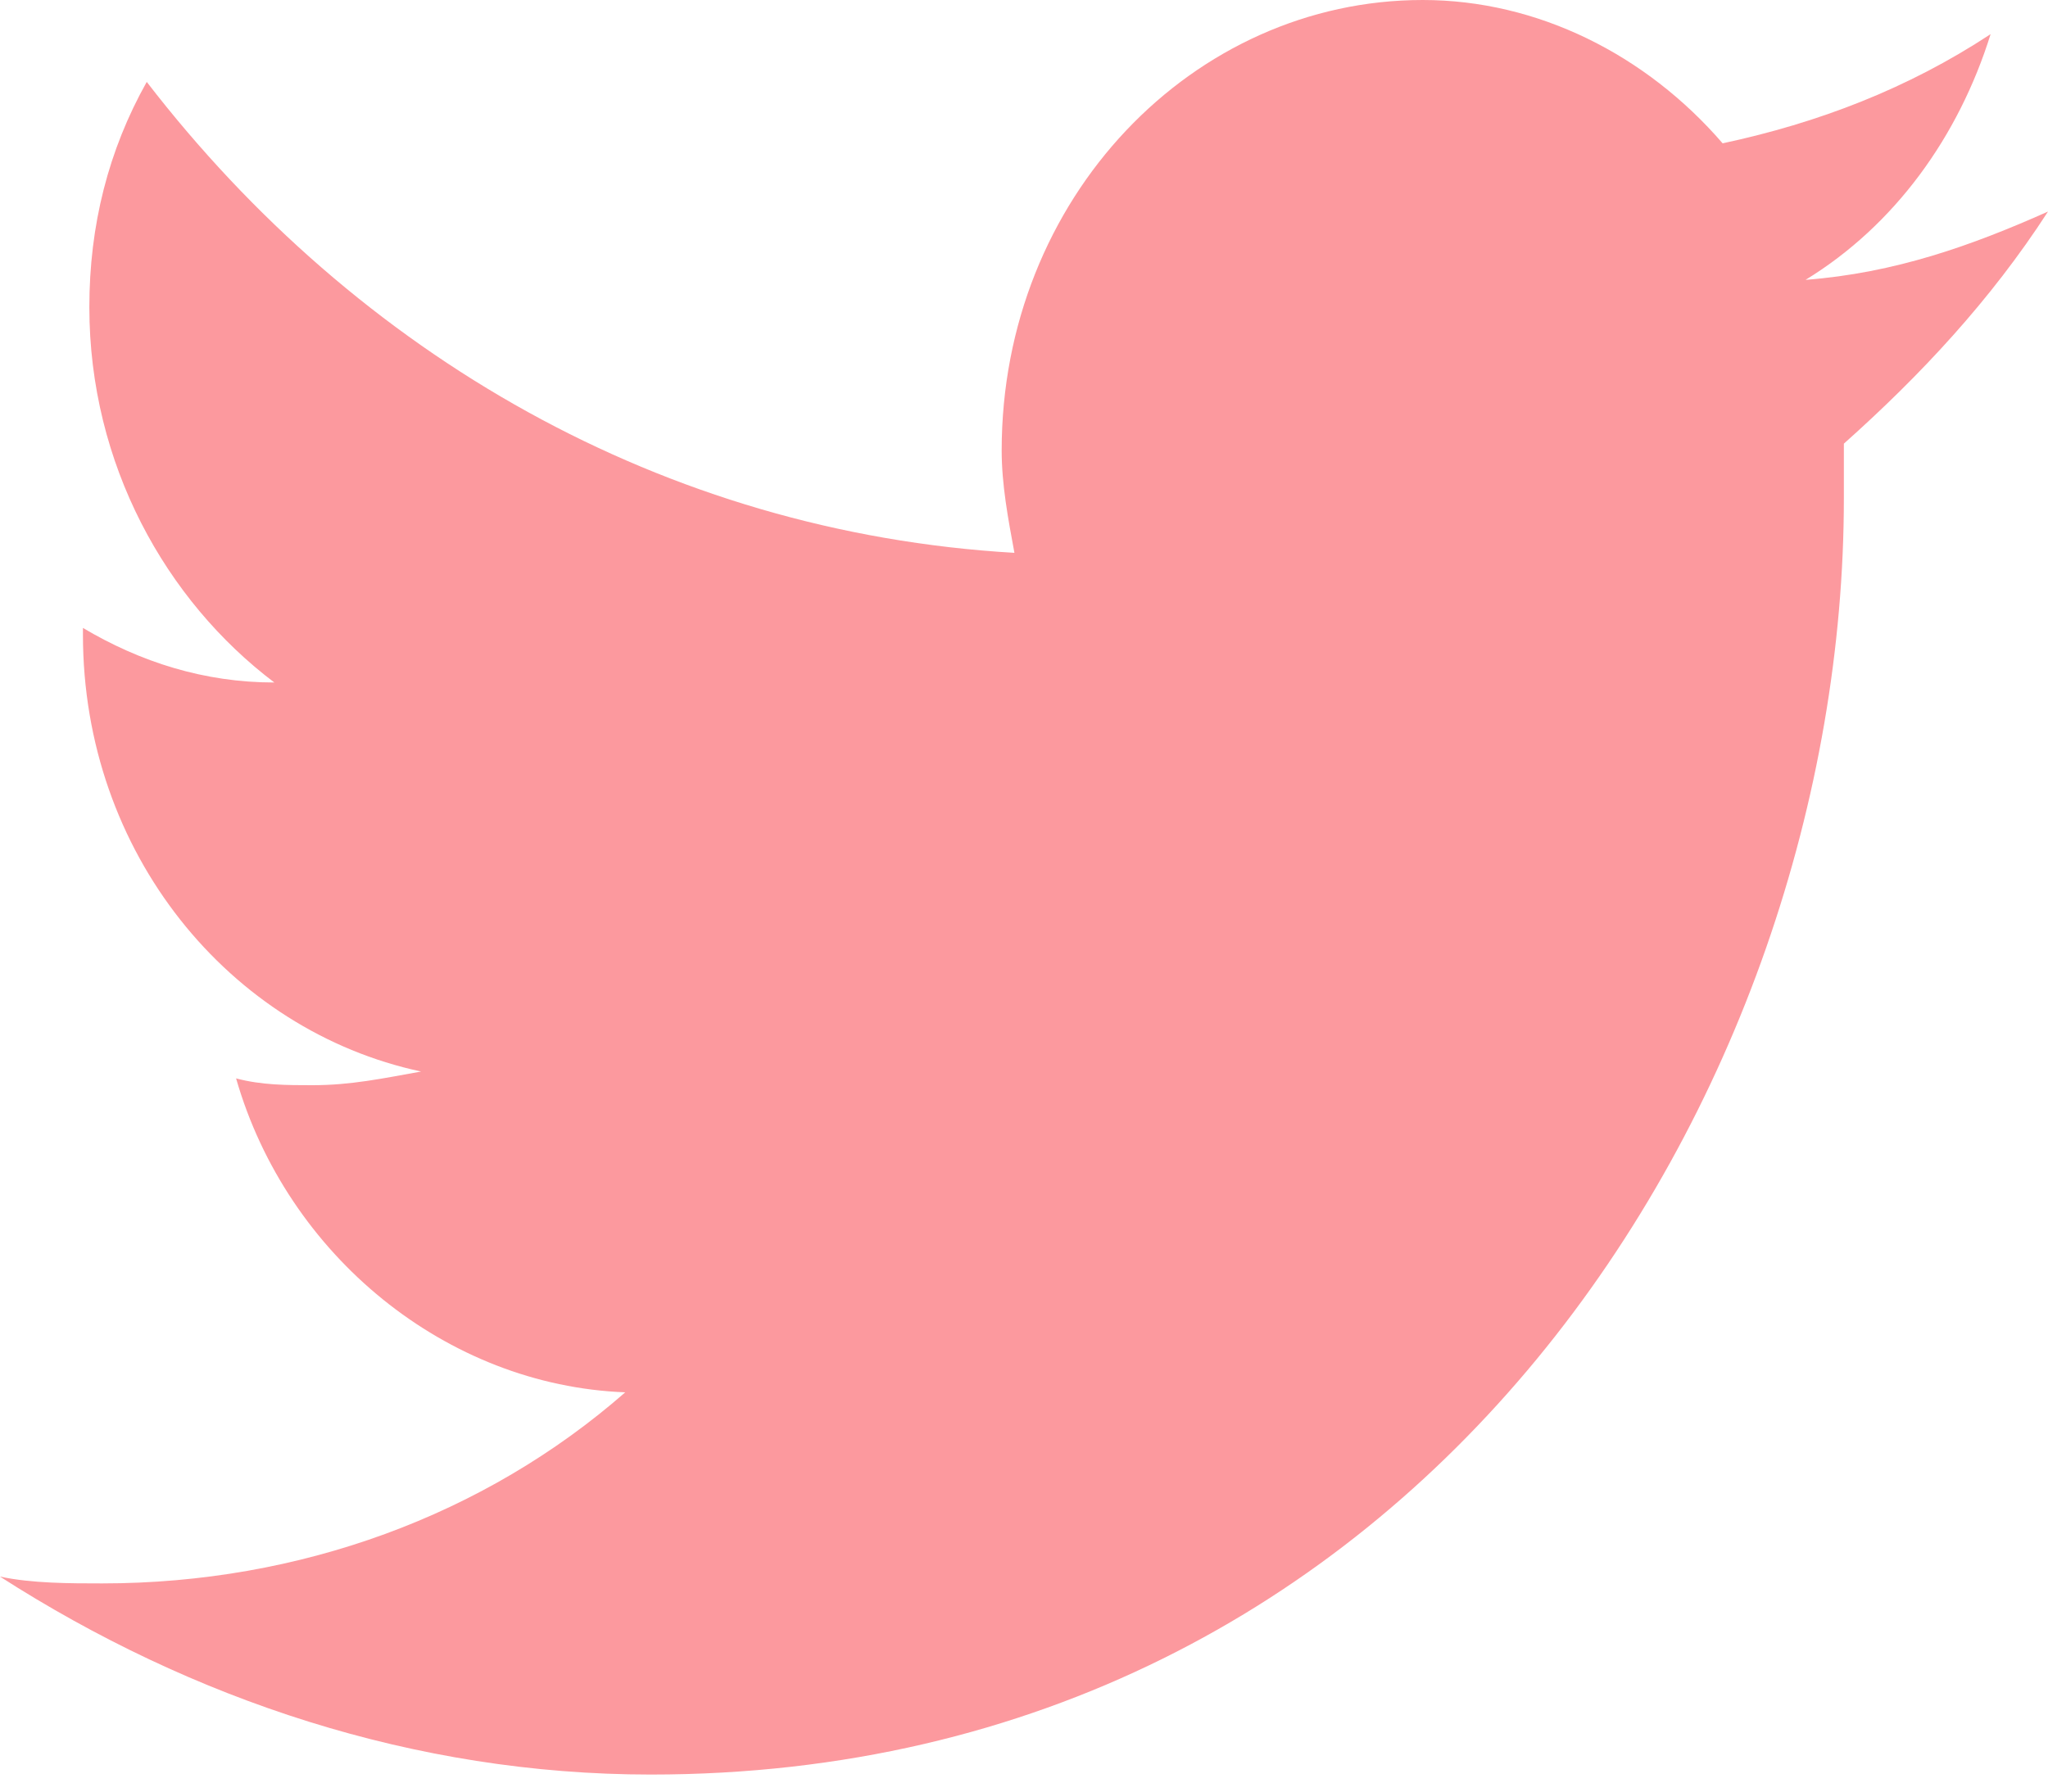
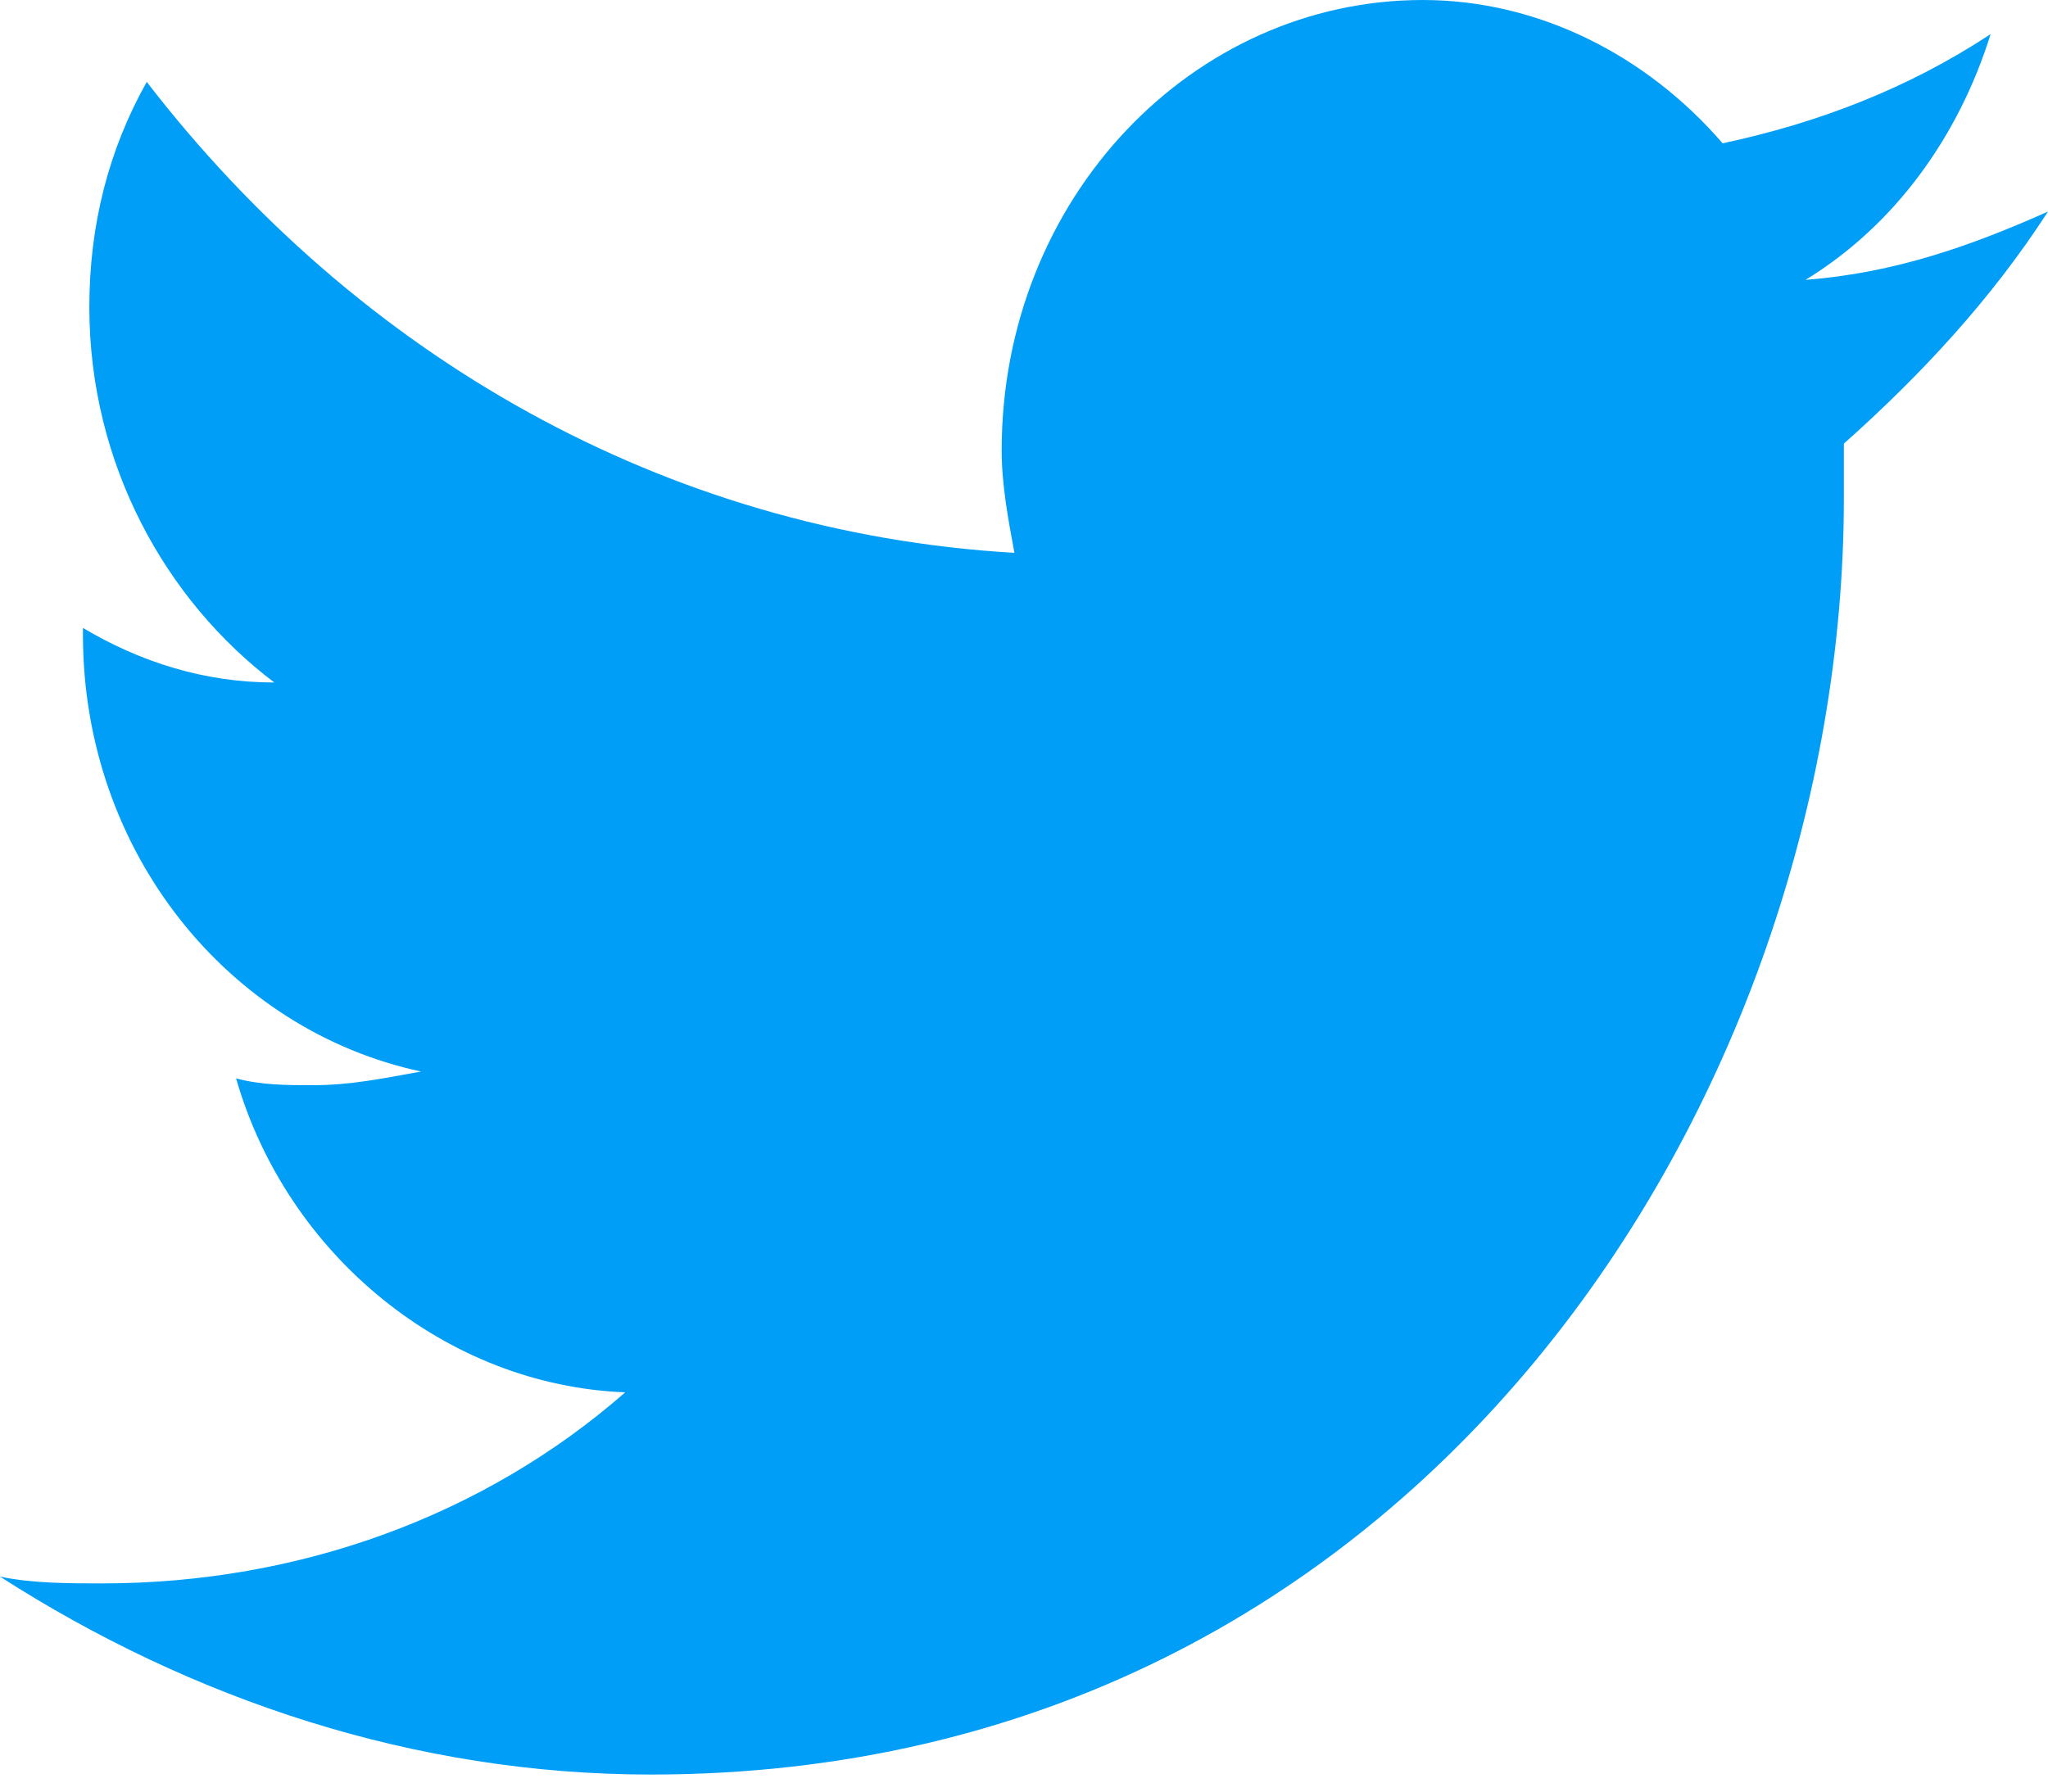
<svg xmlns="http://www.w3.org/2000/svg" width="40" height="35" viewBox="0 0 40 35" fill="none">
-   <path d="M40 4.133C38.505 4.8 37.009 5.333 35.265 5.467C37.009 4.4 38.255 2.667 38.879 0.667C37.259 1.733 35.514 2.4 33.645 2.8C32.15 1.067 30.031 0 27.788 0C23.302 0 19.564 3.867 19.564 8.8C19.564 9.467 19.689 10.133 19.813 10.8C12.96 10.4 6.978 6.933 2.866 1.6C2.118 2.933 1.745 4.4 1.745 6C1.745 9.067 3.24 11.733 5.358 13.333C3.988 13.333 2.741 12.933 1.62 12.267V12.4C1.62 16.667 4.486 20.133 8.224 20.933C7.477 21.067 6.854 21.2 6.106 21.2C5.607 21.2 5.109 21.2 4.611 21.067C5.607 24.533 8.723 27.067 12.212 27.2C9.47 29.6 5.857 30.933 1.994 30.933C1.371 30.933 0.623 30.933 -1.85684e-09 30.8C3.738 33.2 8.1 34.667 12.71 34.667C27.788 34.667 36.013 21.333 36.013 9.733C36.013 9.333 36.013 8.933 36.013 8.667C37.508 7.333 38.879 5.867 40 4.133Z" fill="#FC999E" />
+   <path d="M40 4.133C38.505 4.8 37.009 5.333 35.265 5.467C37.009 4.4 38.255 2.667 38.879 0.667C37.259 1.733 35.514 2.4 33.645 2.8C32.15 1.067 30.031 0 27.788 0C23.302 0 19.564 3.867 19.564 8.8C19.564 9.467 19.689 10.133 19.813 10.8C12.96 10.4 6.978 6.933 2.866 1.6C2.118 2.933 1.745 4.4 1.745 6C1.745 9.067 3.24 11.733 5.358 13.333C3.988 13.333 2.741 12.933 1.62 12.267V12.4C1.62 16.667 4.486 20.133 8.224 20.933C7.477 21.067 6.854 21.2 6.106 21.2C5.607 21.2 5.109 21.2 4.611 21.067C5.607 24.533 8.723 27.067 12.212 27.2C9.47 29.6 5.857 30.933 1.994 30.933C1.371 30.933 0.623 30.933 -1.85684e-09 30.8C3.738 33.2 8.1 34.667 12.71 34.667C27.788 34.667 36.013 21.333 36.013 9.733C36.013 9.333 36.013 8.933 36.013 8.667C37.508 7.333 38.879 5.867 40 4.133Z" fill="#009EF7" />
</svg>
